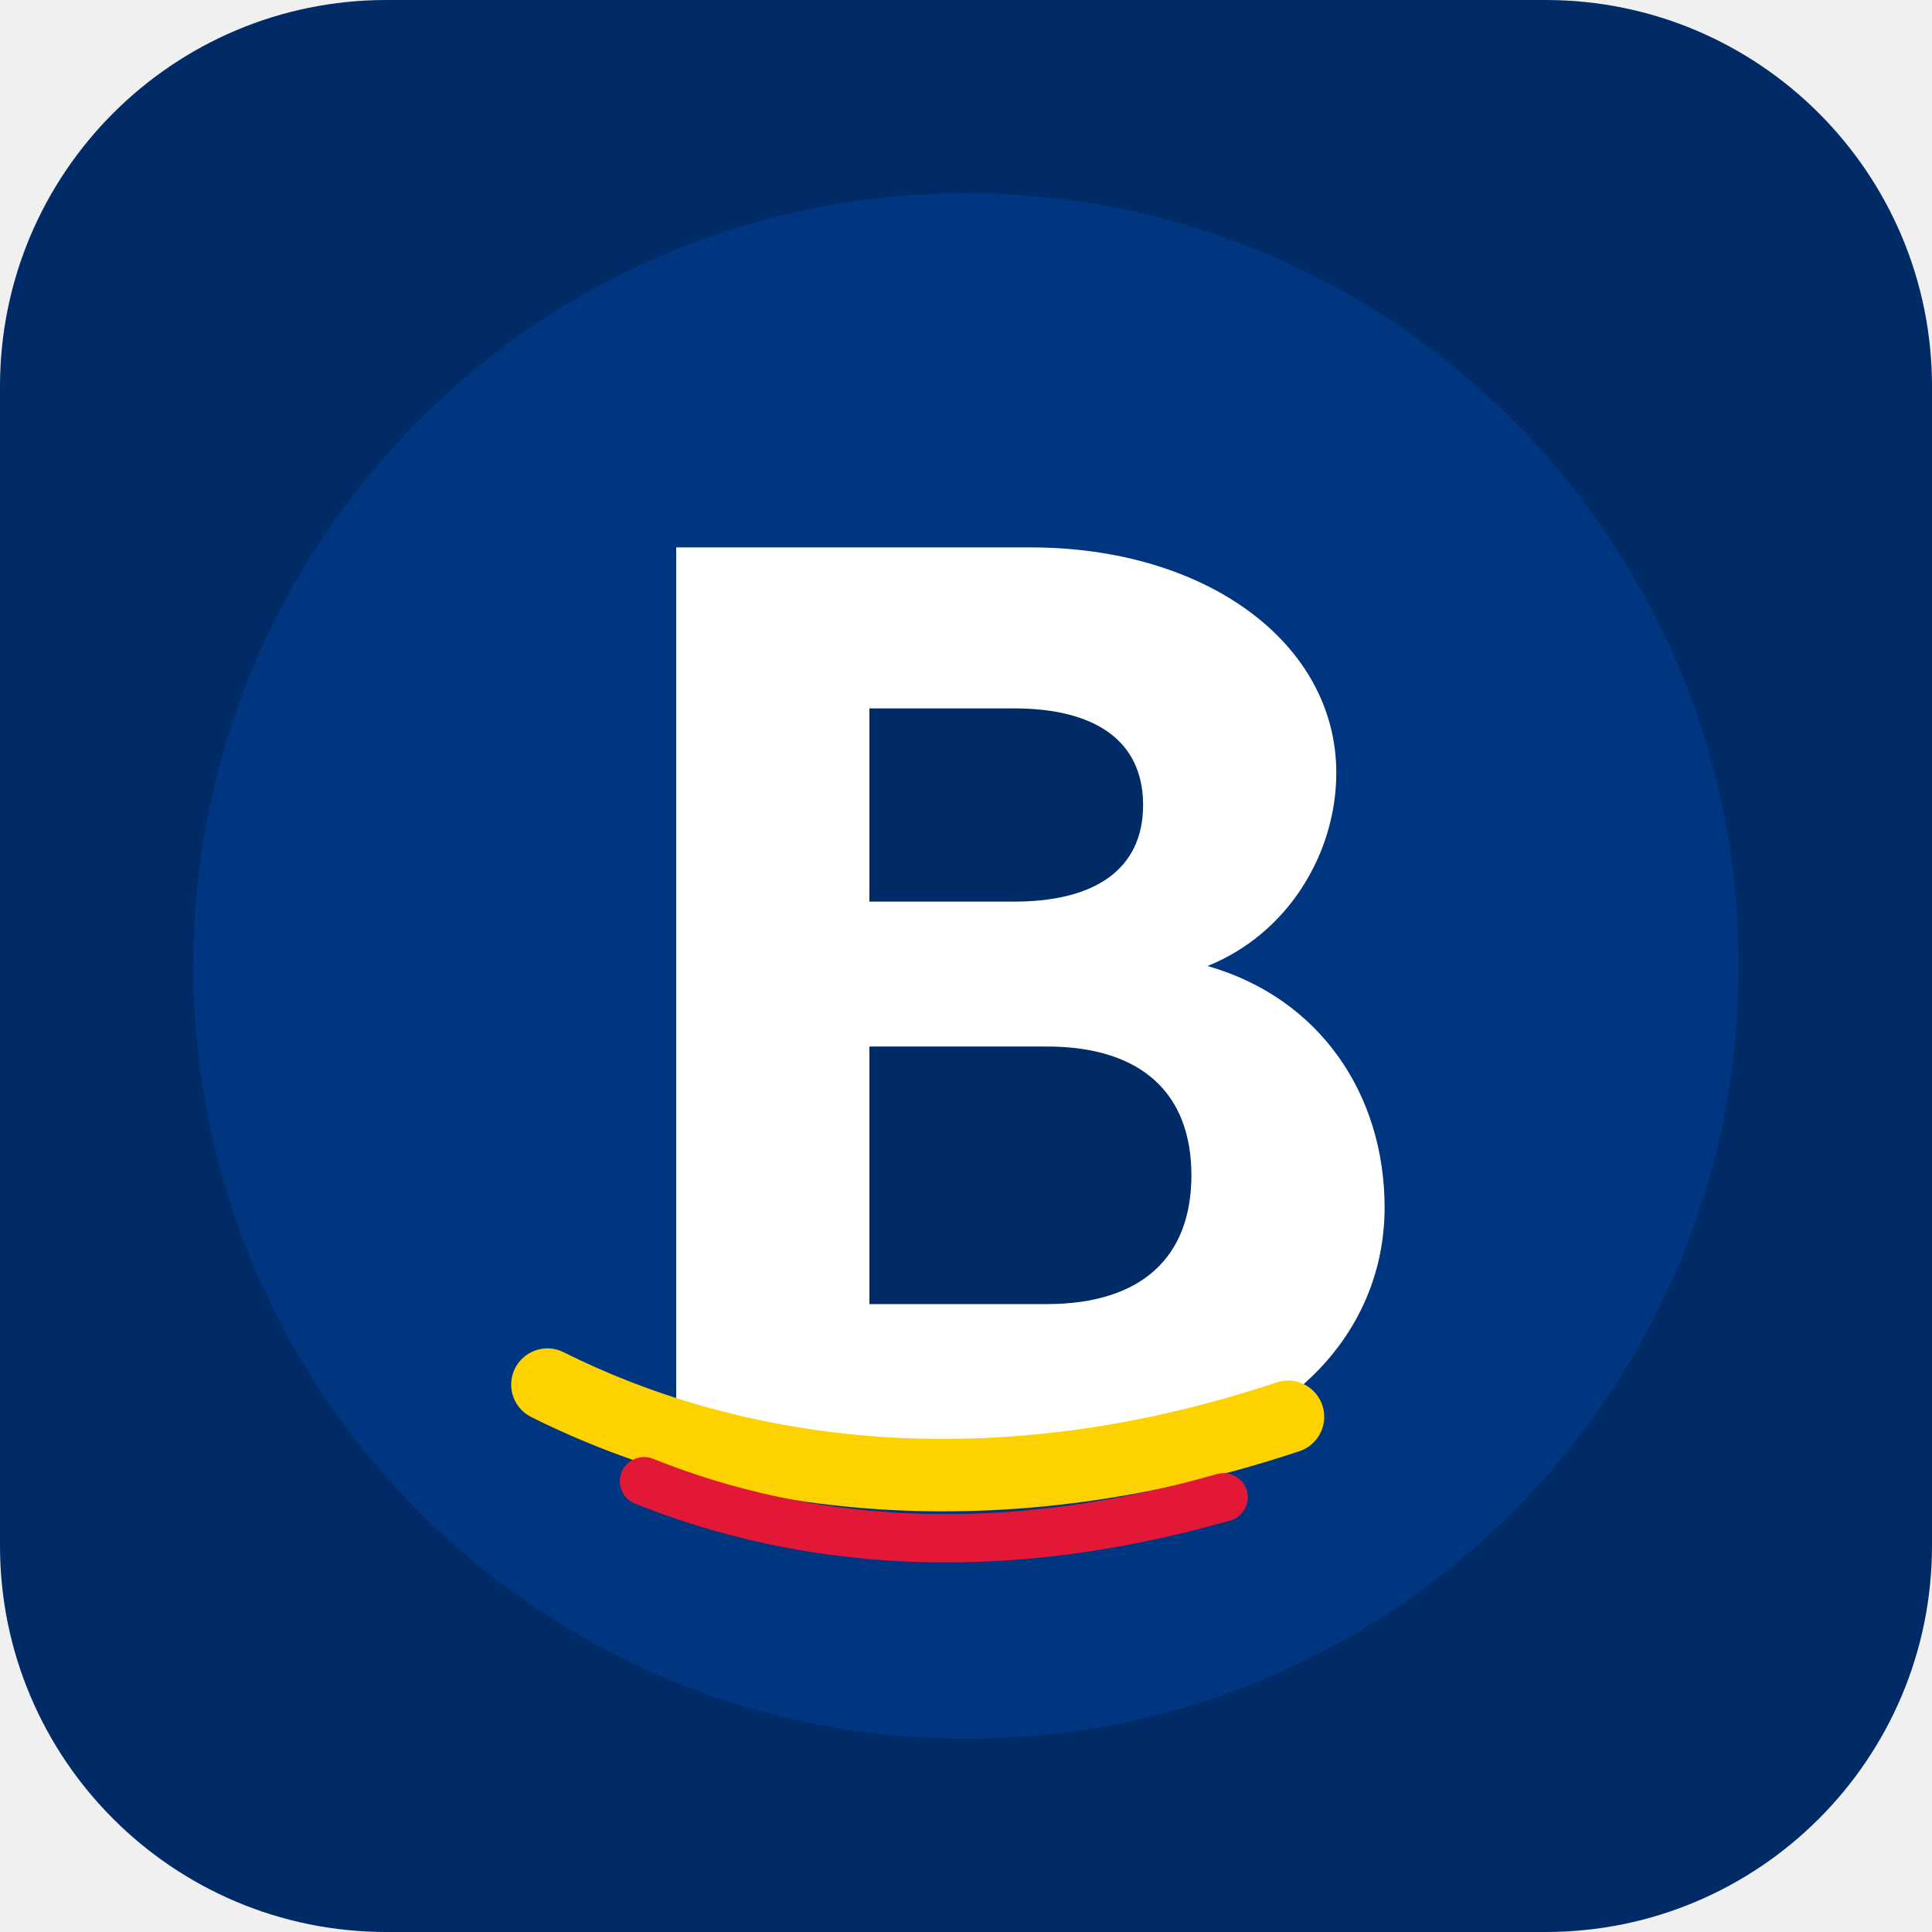
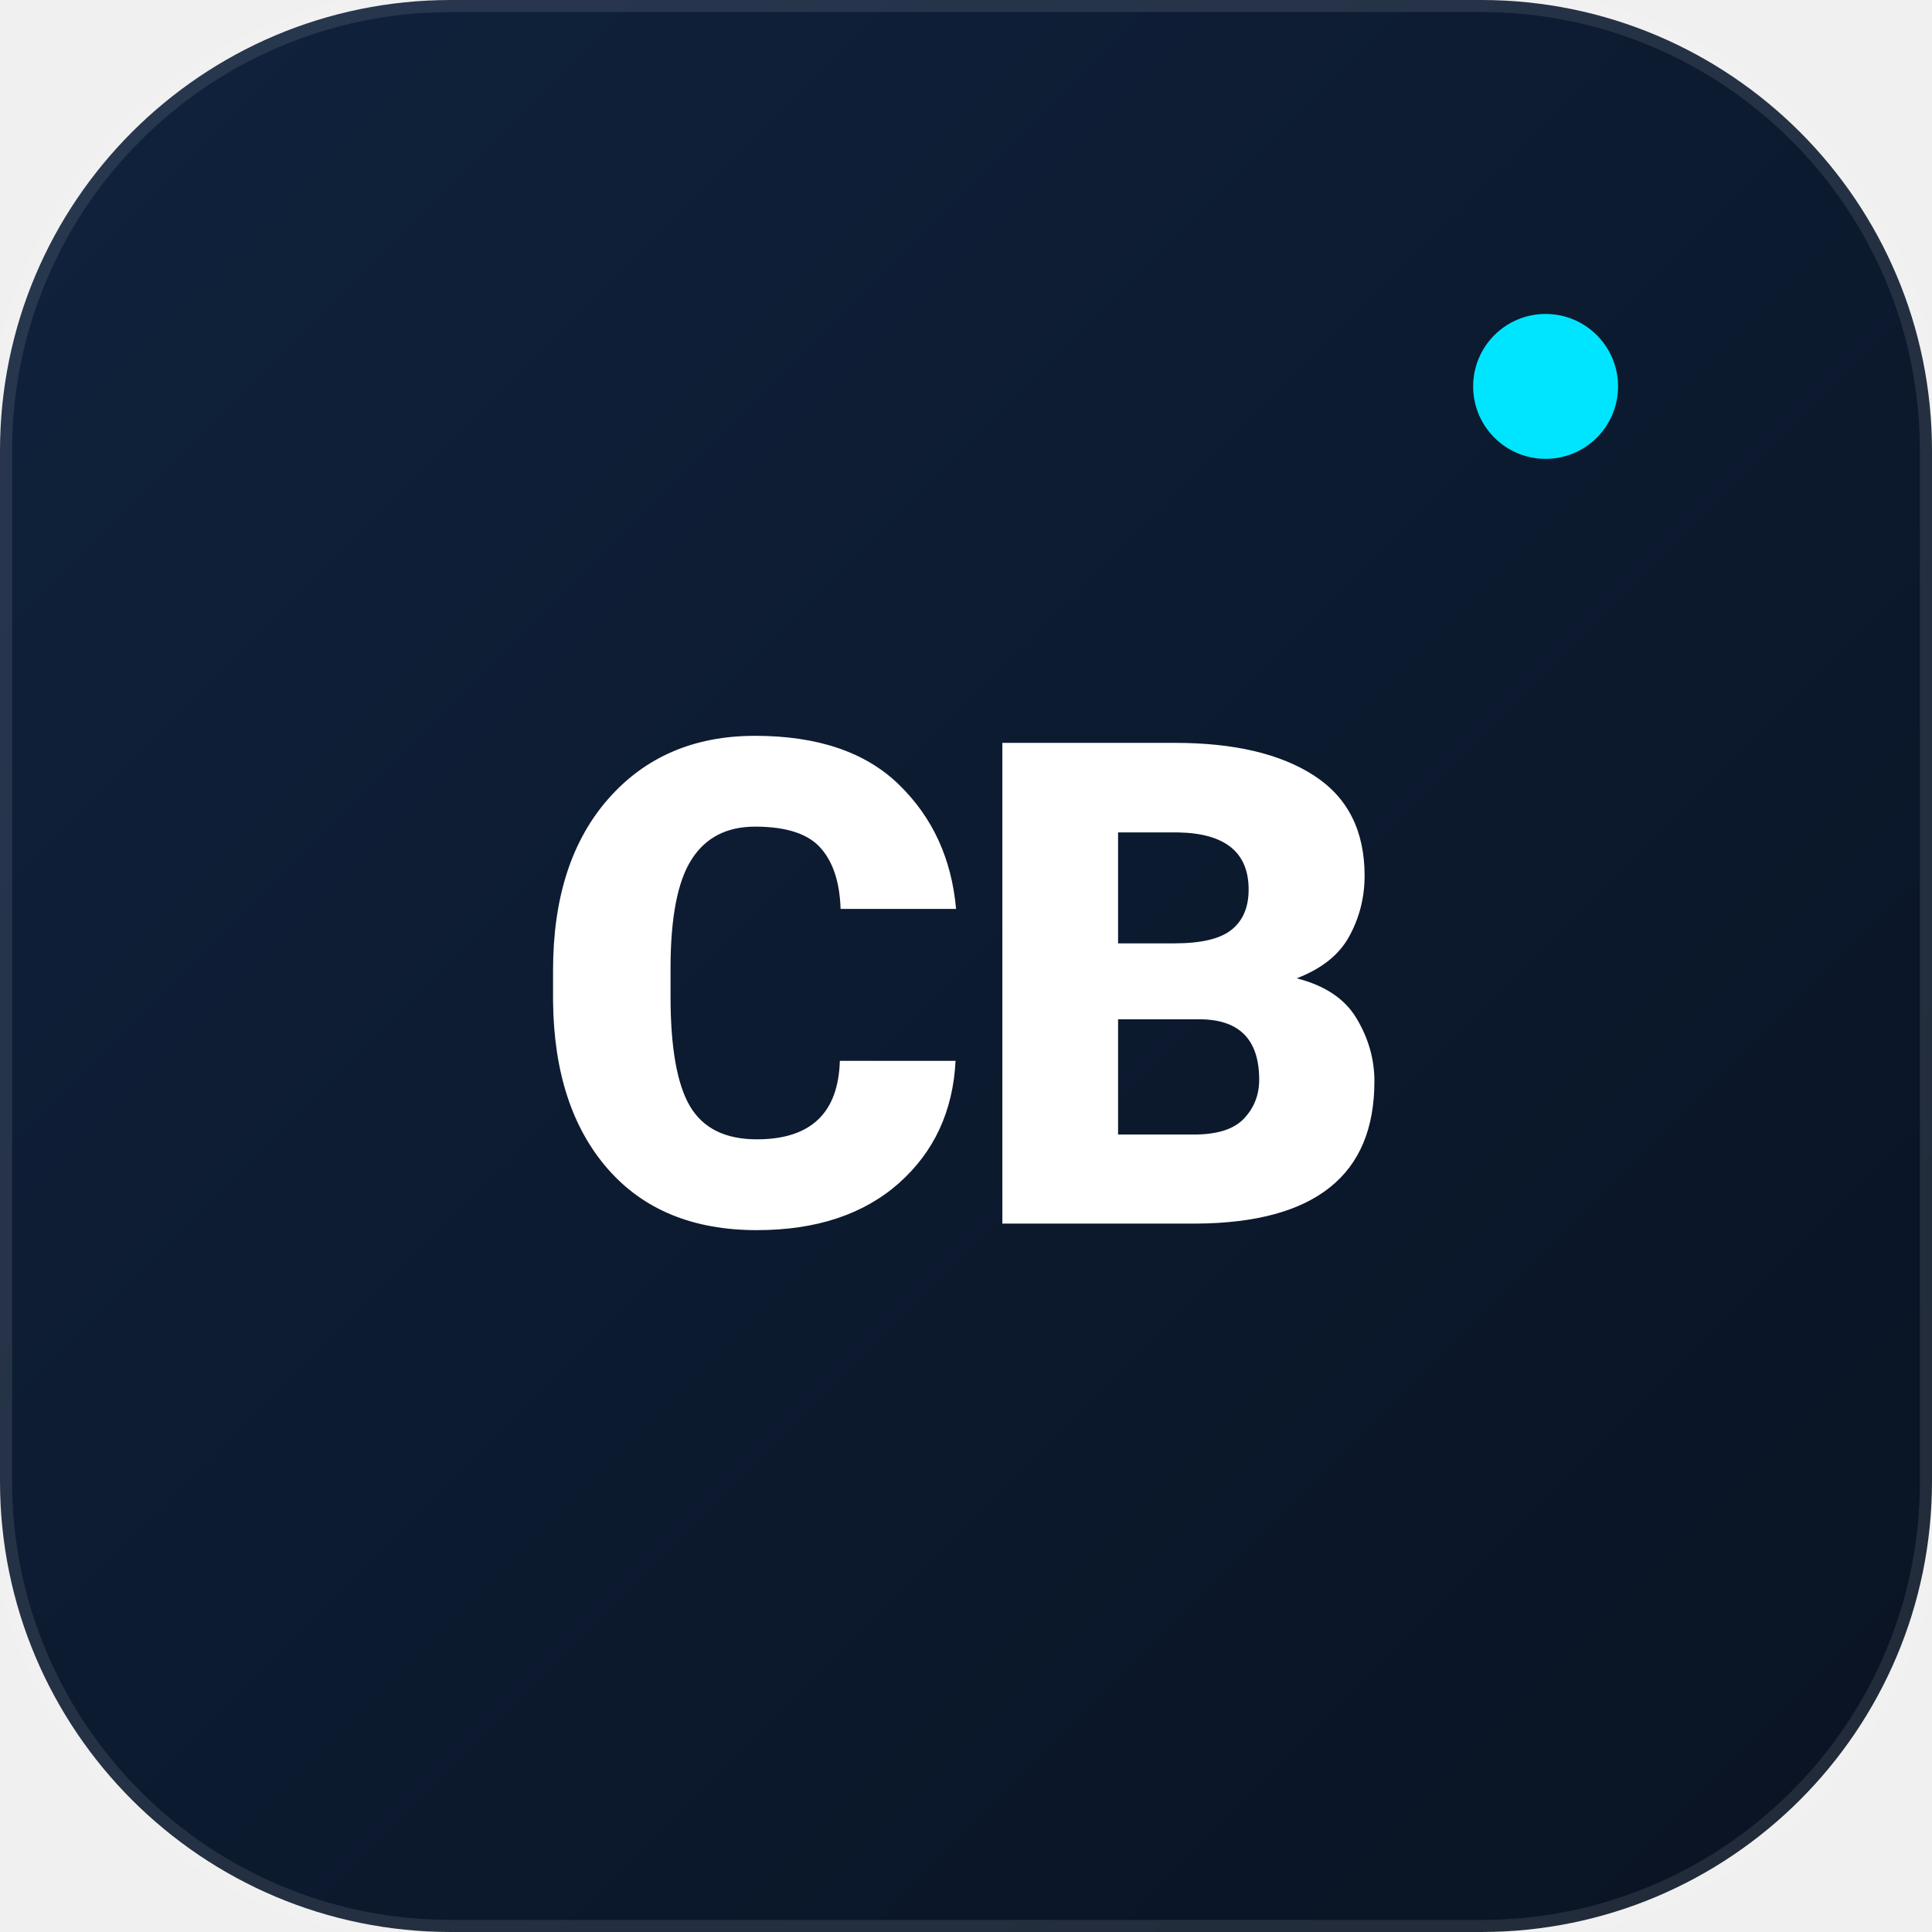
<svg xmlns="http://www.w3.org/2000/svg" viewBox="0 0 120 120" width="120" height="120">
-   <rect width="120" height="120" rx="24" fill="#002b66" />
-   <circle cx="60" cy="60" r="48" fill="#003580" />
-   <path d="M42 34 h22 c11 0 19 6 19 14 0 5-3 10-8 12 7 2 11 8 11 15 0 9-8 16-20 16 H42 V34 z" fill="#ffffff" />
-   <path d="M54 44 v12 h9 c5 0 8-2 8-6s-3-6-8-6 H54 z" fill="#002b66" />
-   <path d="M54 65 v16 h11 c6 0 9-3 9-8s-3-8-9-8 H54 z" fill="#002b66" />
-   <path d="M34 86 c12 6 28 8 46 2" stroke="#fed100" stroke-width="4.5" stroke-linecap="round" fill="none" />
-   <path d="M40 92 c10 4 22 5 36 1" stroke="#e31837" stroke-width="3" stroke-linecap="round" fill="none" />
+   <defs>
+     <linearGradient id="grad_CB" x1="0%" y1="0%" x2="100%" y2="100%">
+       <stop offset="0%" stop-color="#10223d" />
+       <stop offset="100%" stop-color="#091322" />
+     </linearGradient>
+   </defs>
+   <rect width="120" height="120" rx="28" fill="url(#grad_CB)" stroke="rgba(255,255,255,0.1)" stroke-width="1.5" />
+   <circle cx="96" cy="24" r="4.5" fill="#00e5ff" />
+   <text x="60" y="76" font-family="system-ui, -apple-system, BlinkMacSystemFont, 'Segoe UI', Roboto, sans-serif" font-size="42" font-weight="800" fill="#ffffff" text-anchor="middle" letter-spacing="-0.5">CB</text>
</svg>
